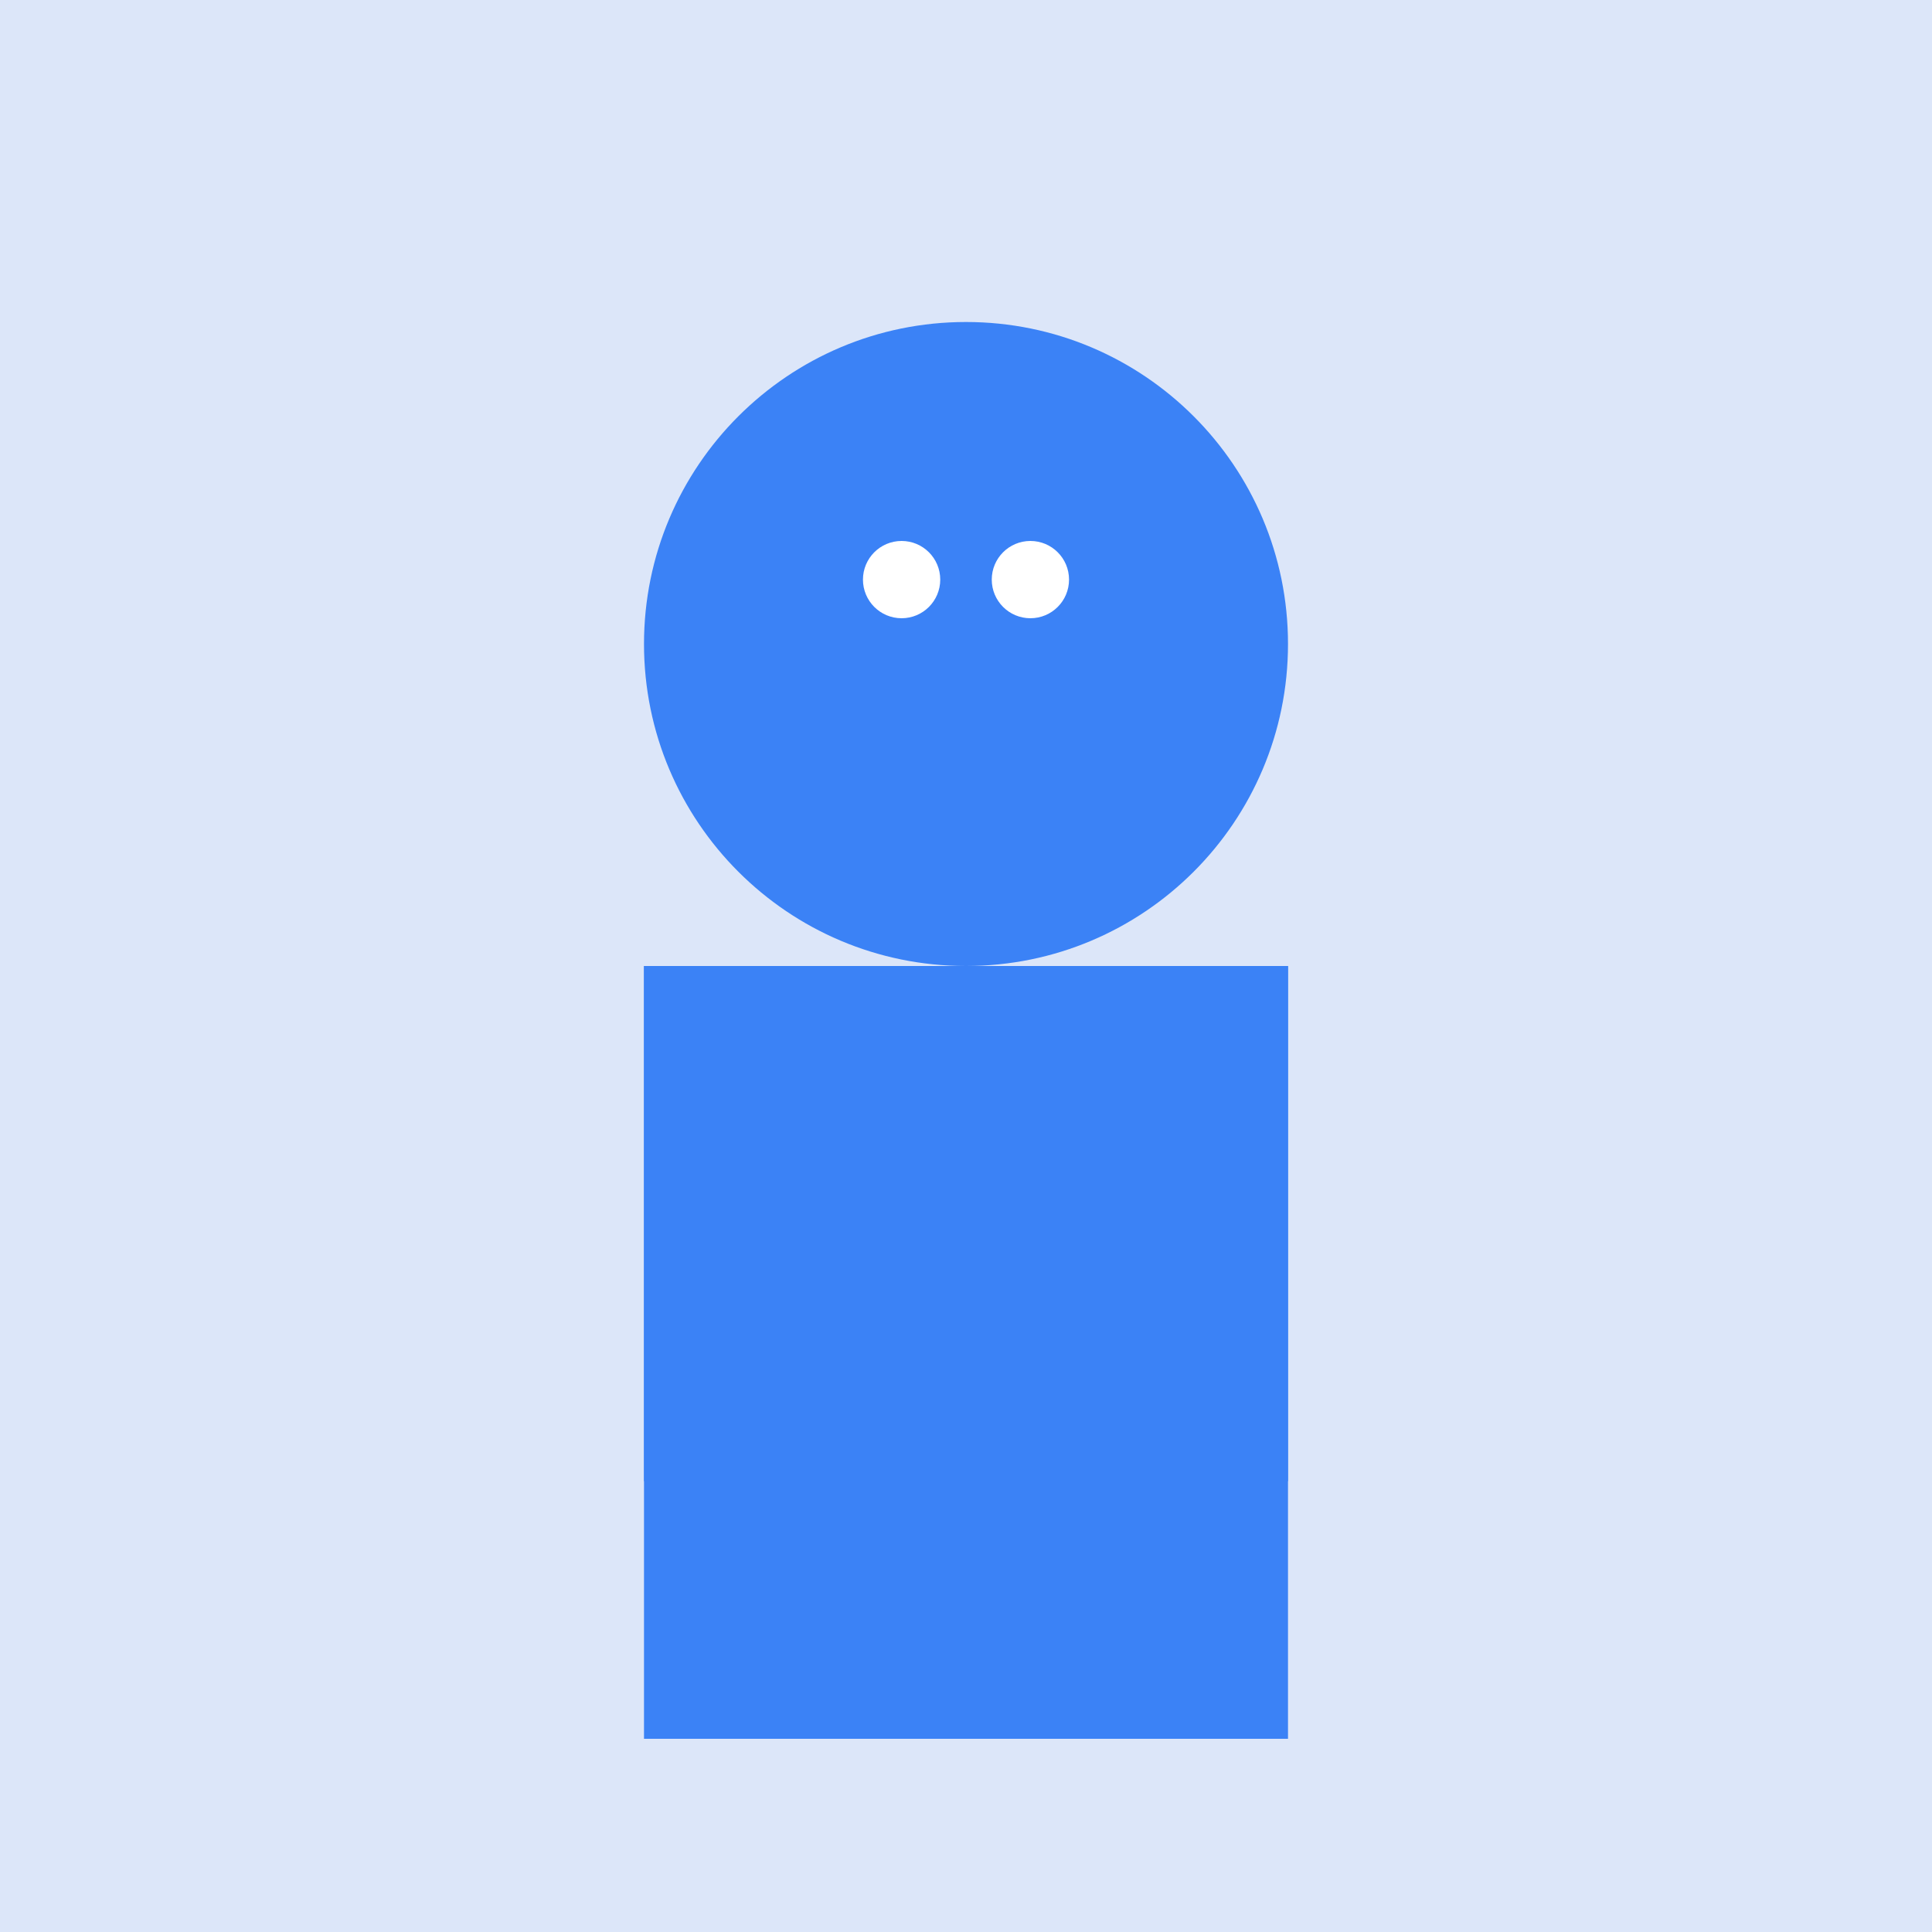
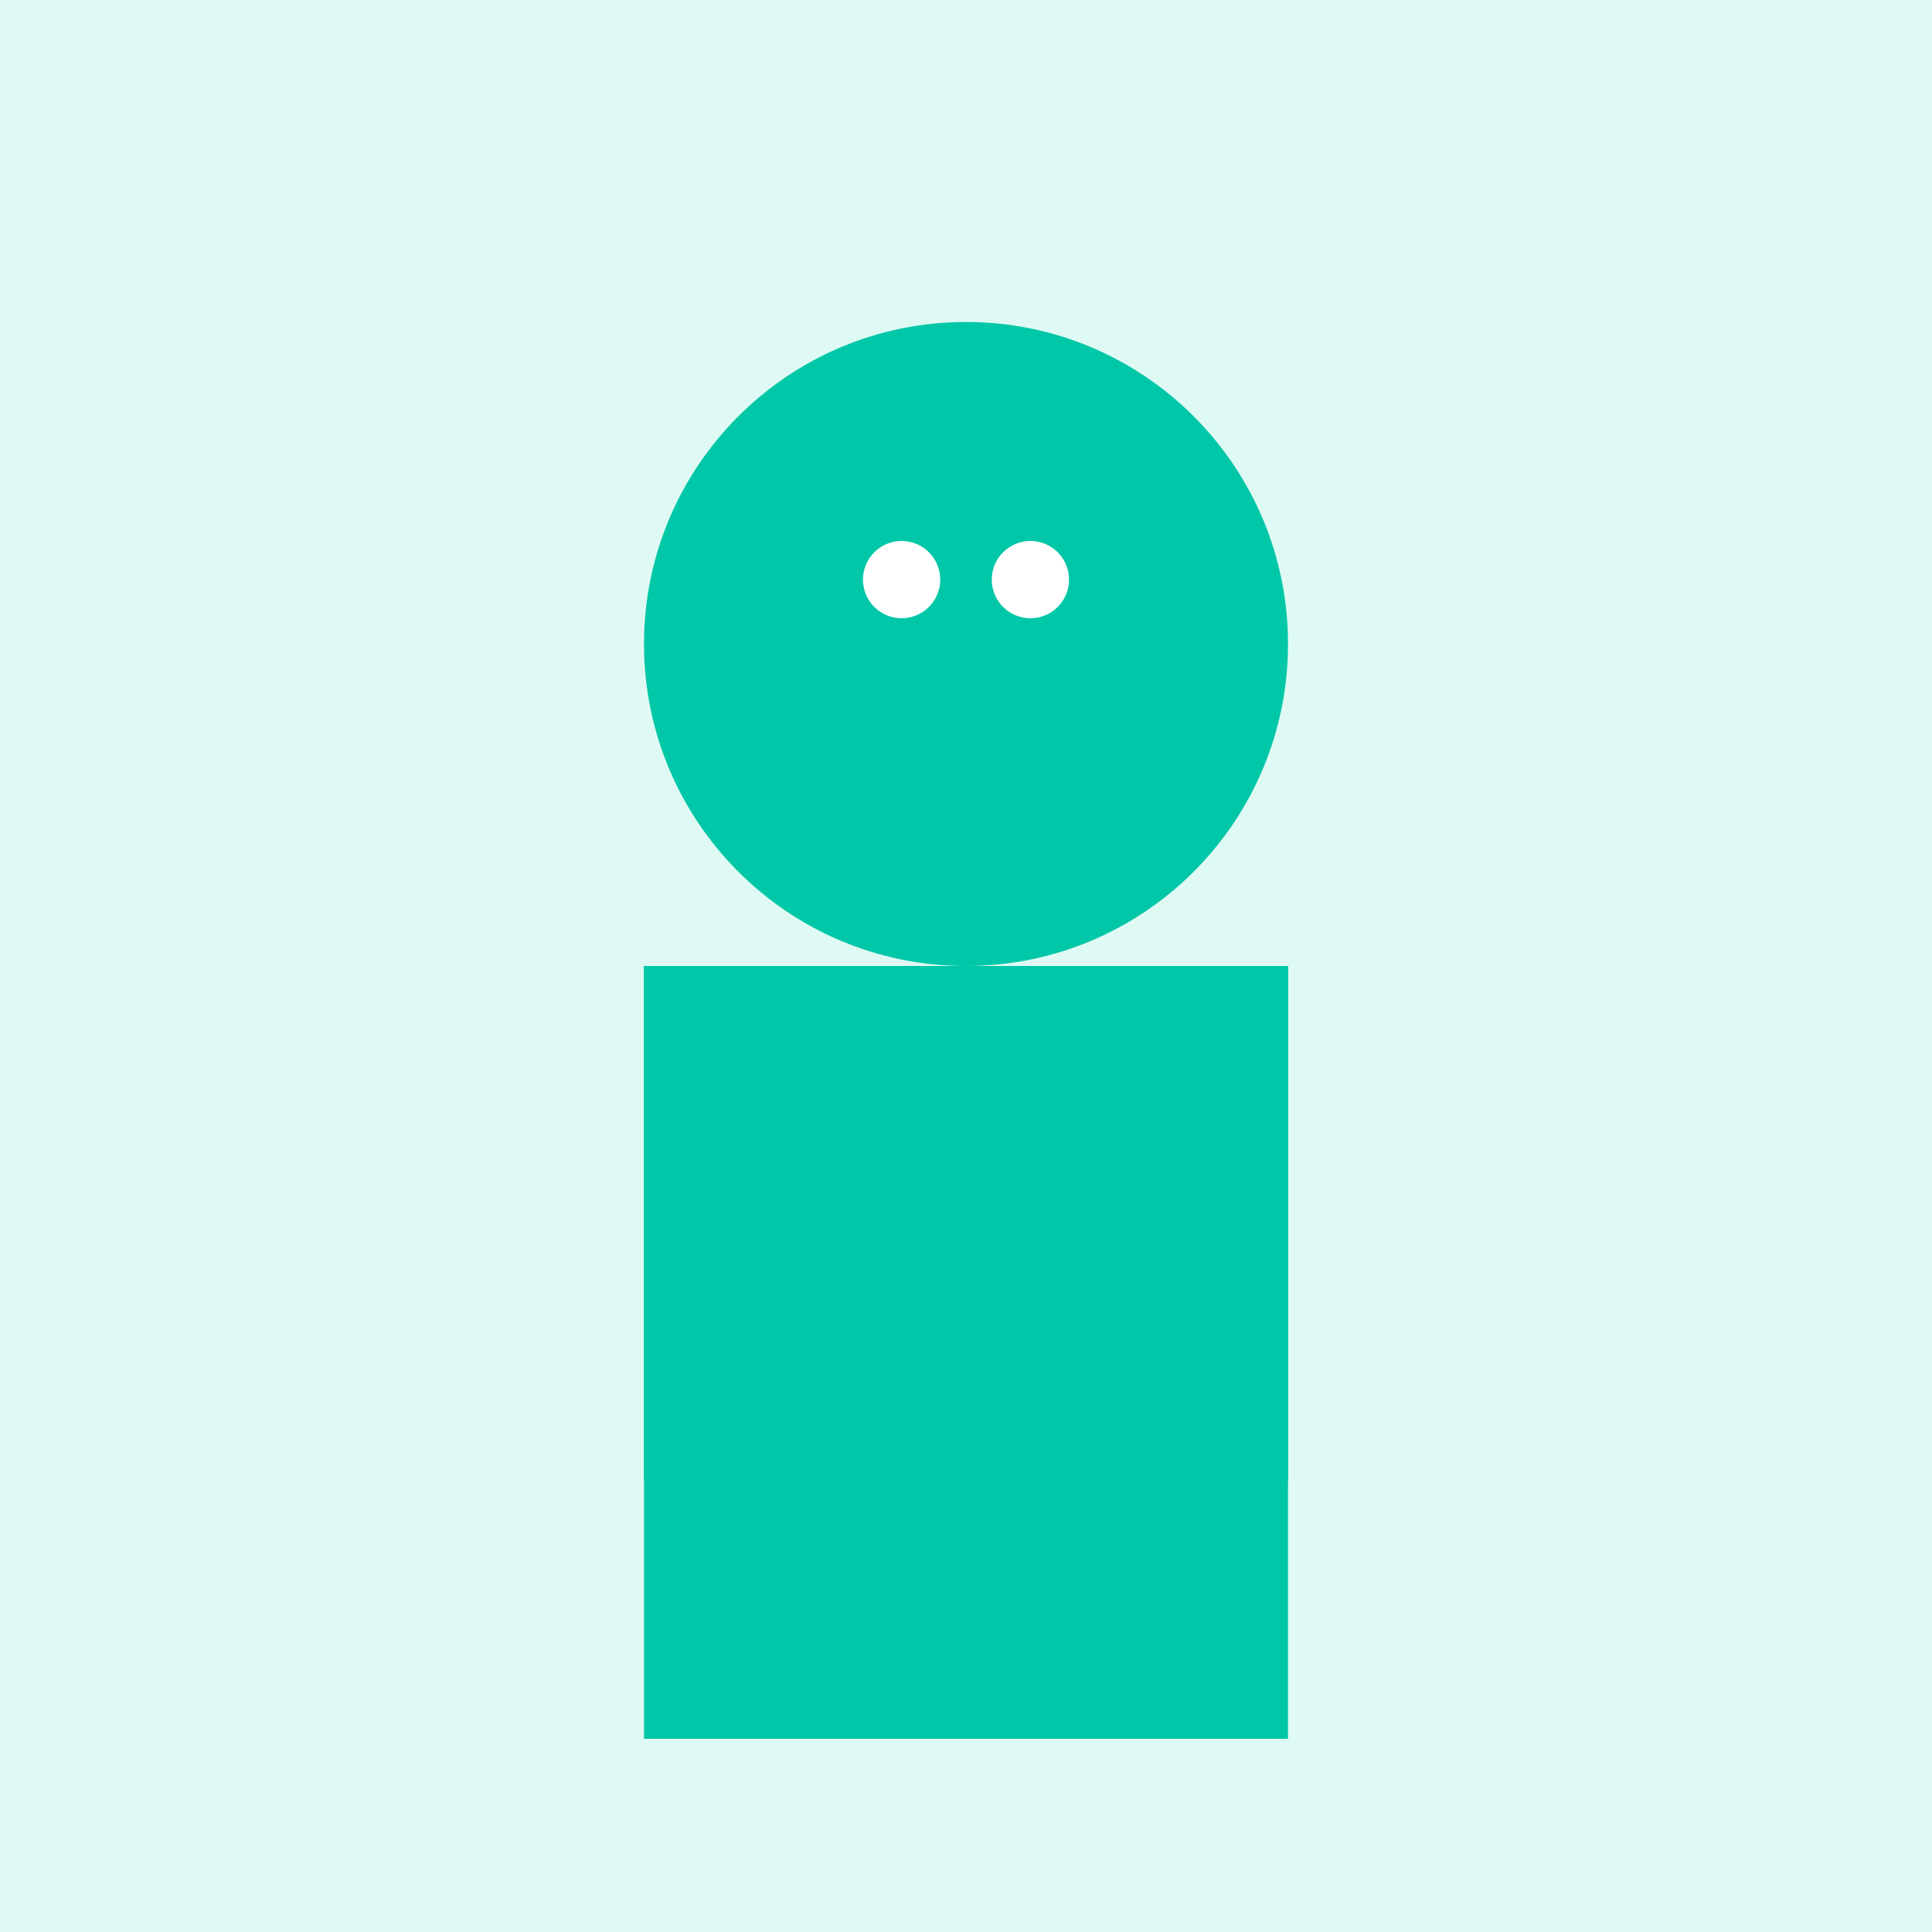
<svg xmlns="http://www.w3.org/2000/svg" viewBox="0 0 150 150">
-   <rect width="150" height="150" fill="#DCE6F9" />
-   <circle cx="75" cy="50" r="25" fill="#3B82F6" />
-   <rect x="50" y="75" width="50" height="60" fill="#3B82F6" />
-   <rect x="50" y="75" width="15" height="40" fill="#3B82F6" />
-   <rect x="85" y="75" width="15" height="40" fill="#3B82F6" />
+   <rect width="150" height="150" fill="#DFF9F4" />
+   <circle cx="75" cy="50" r="25" fill="#00C7A7" />
+   <rect x="50" y="75" width="50" height="60" fill="#00C7A7" />
+   <rect x="50" y="75" width="15" height="40" fill="#00C7A7" />
+   <rect x="85" y="75" width="15" height="40" fill="#00C7A7" />
  <g fill="white">
    <circle cx="70" cy="45" r="3" />
    <circle cx="80" cy="45" r="3" />
  </g>
</svg>
